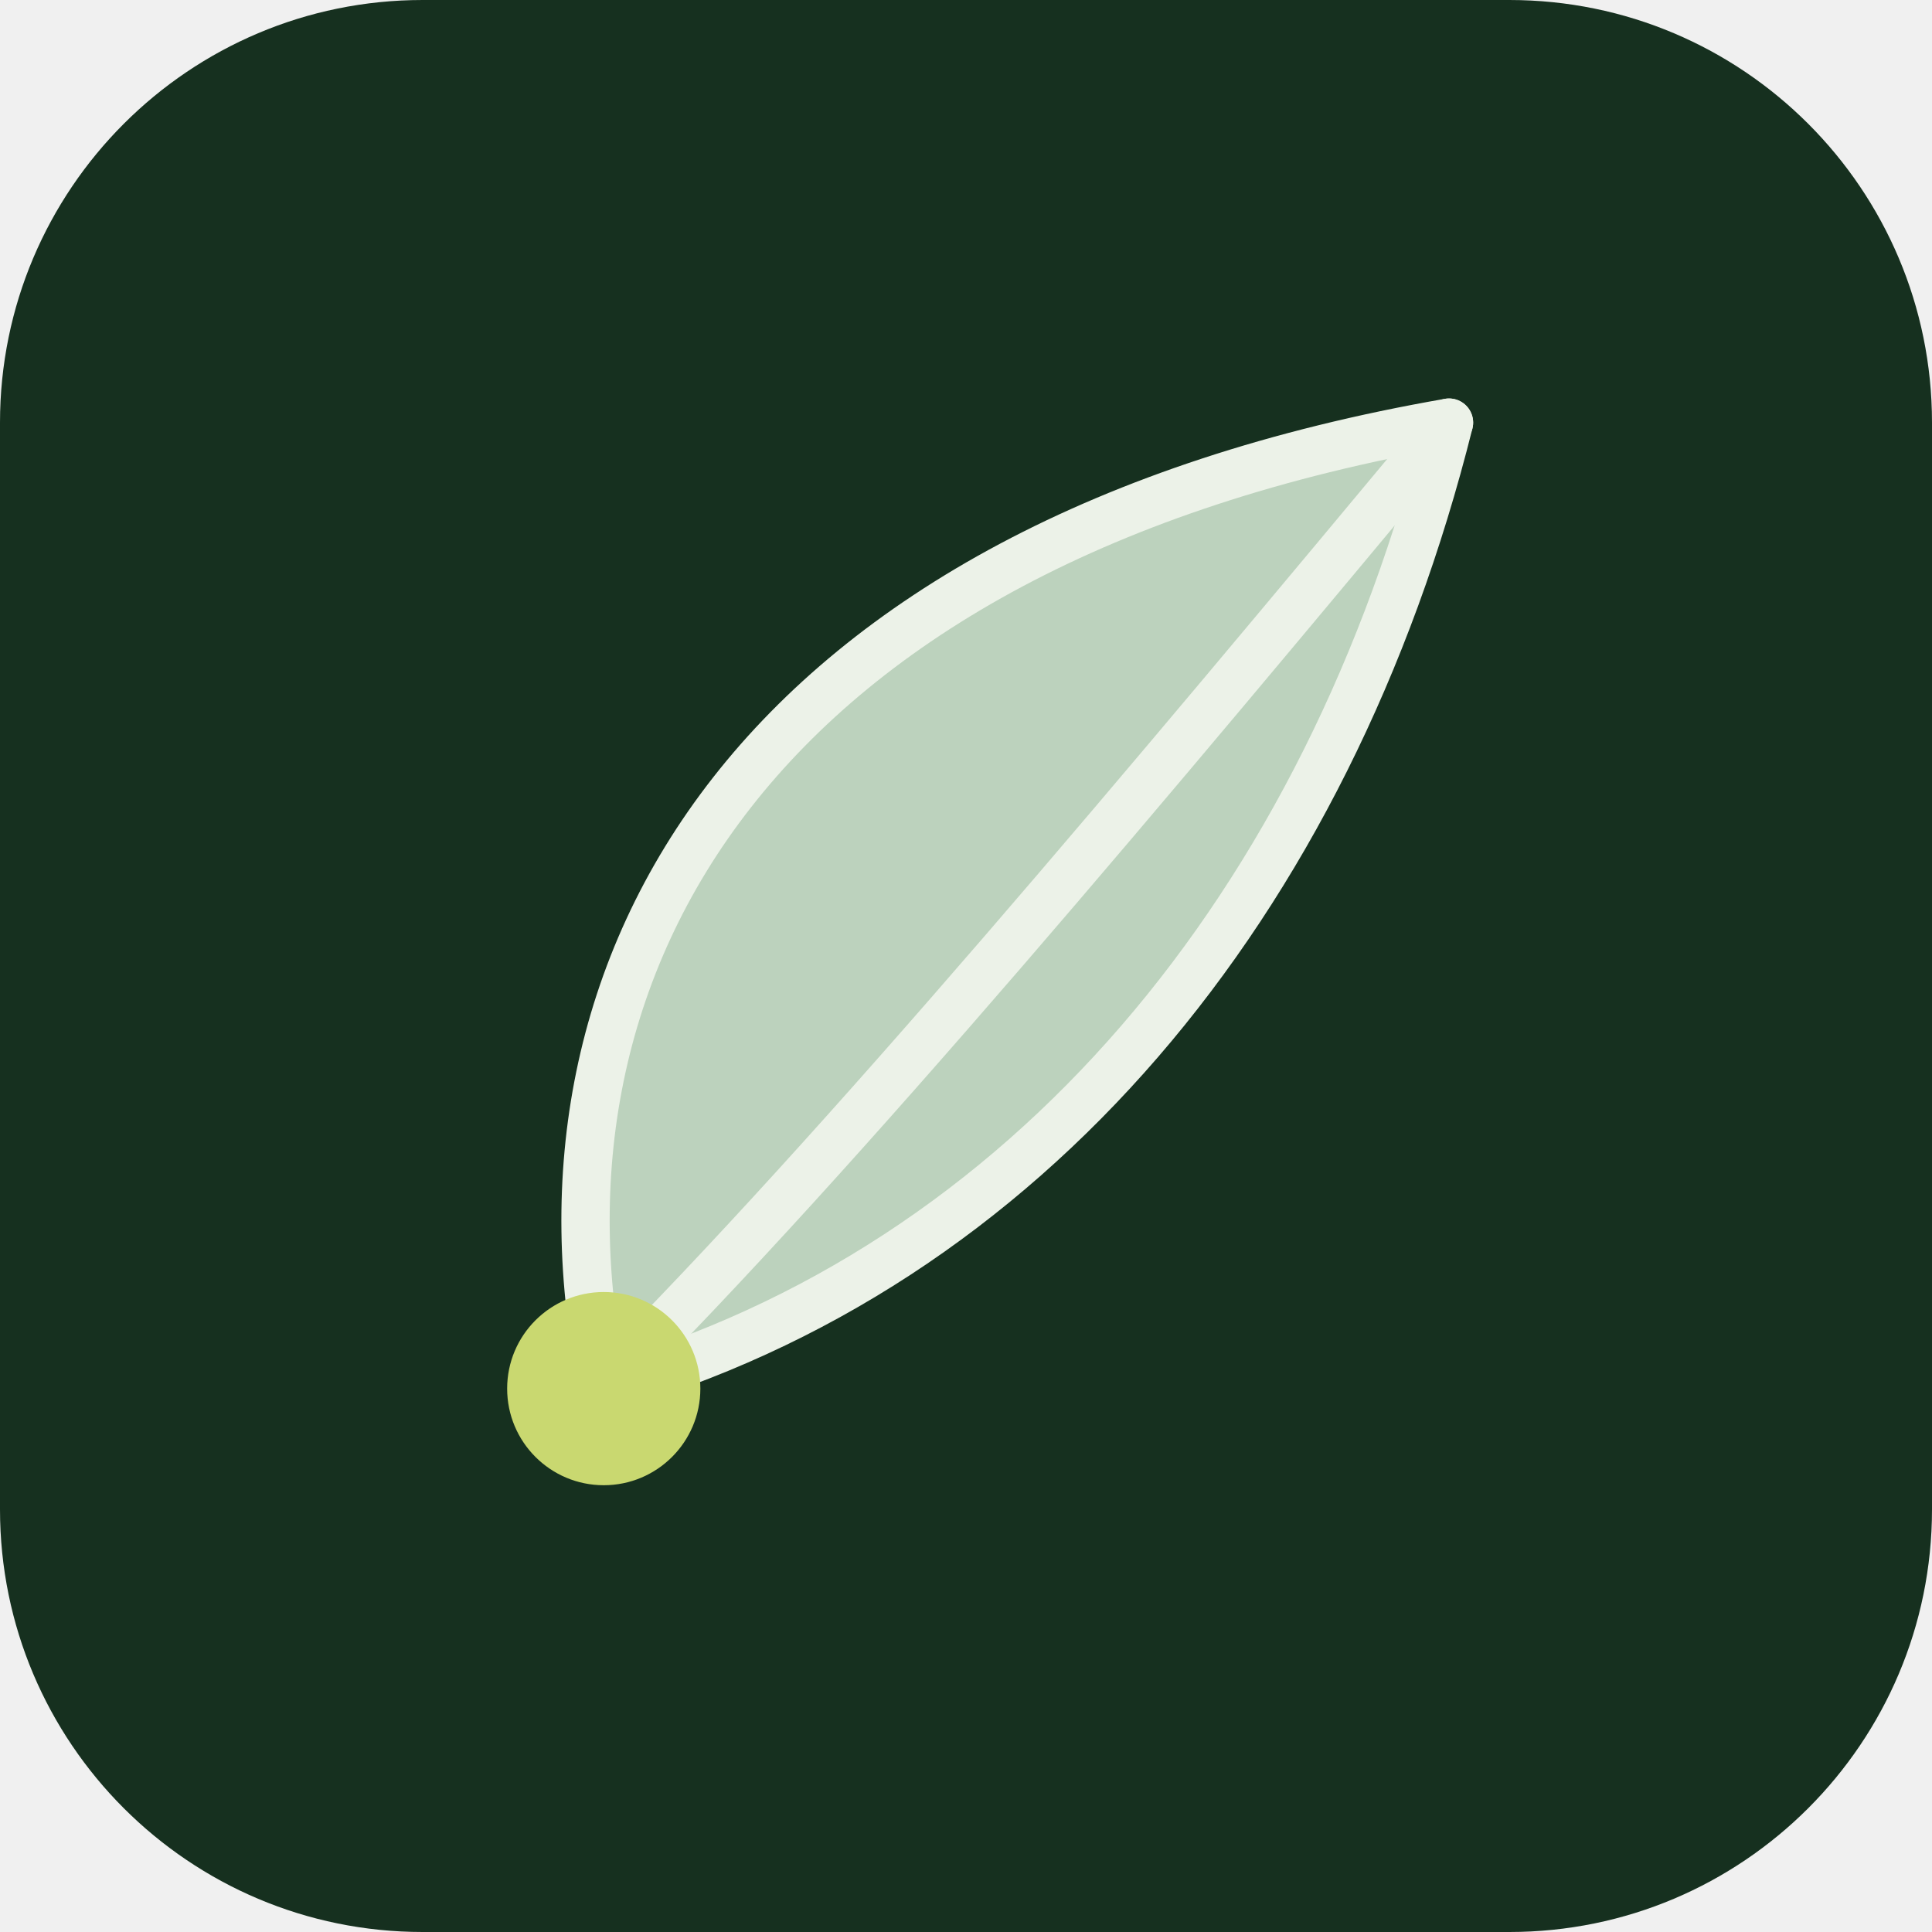
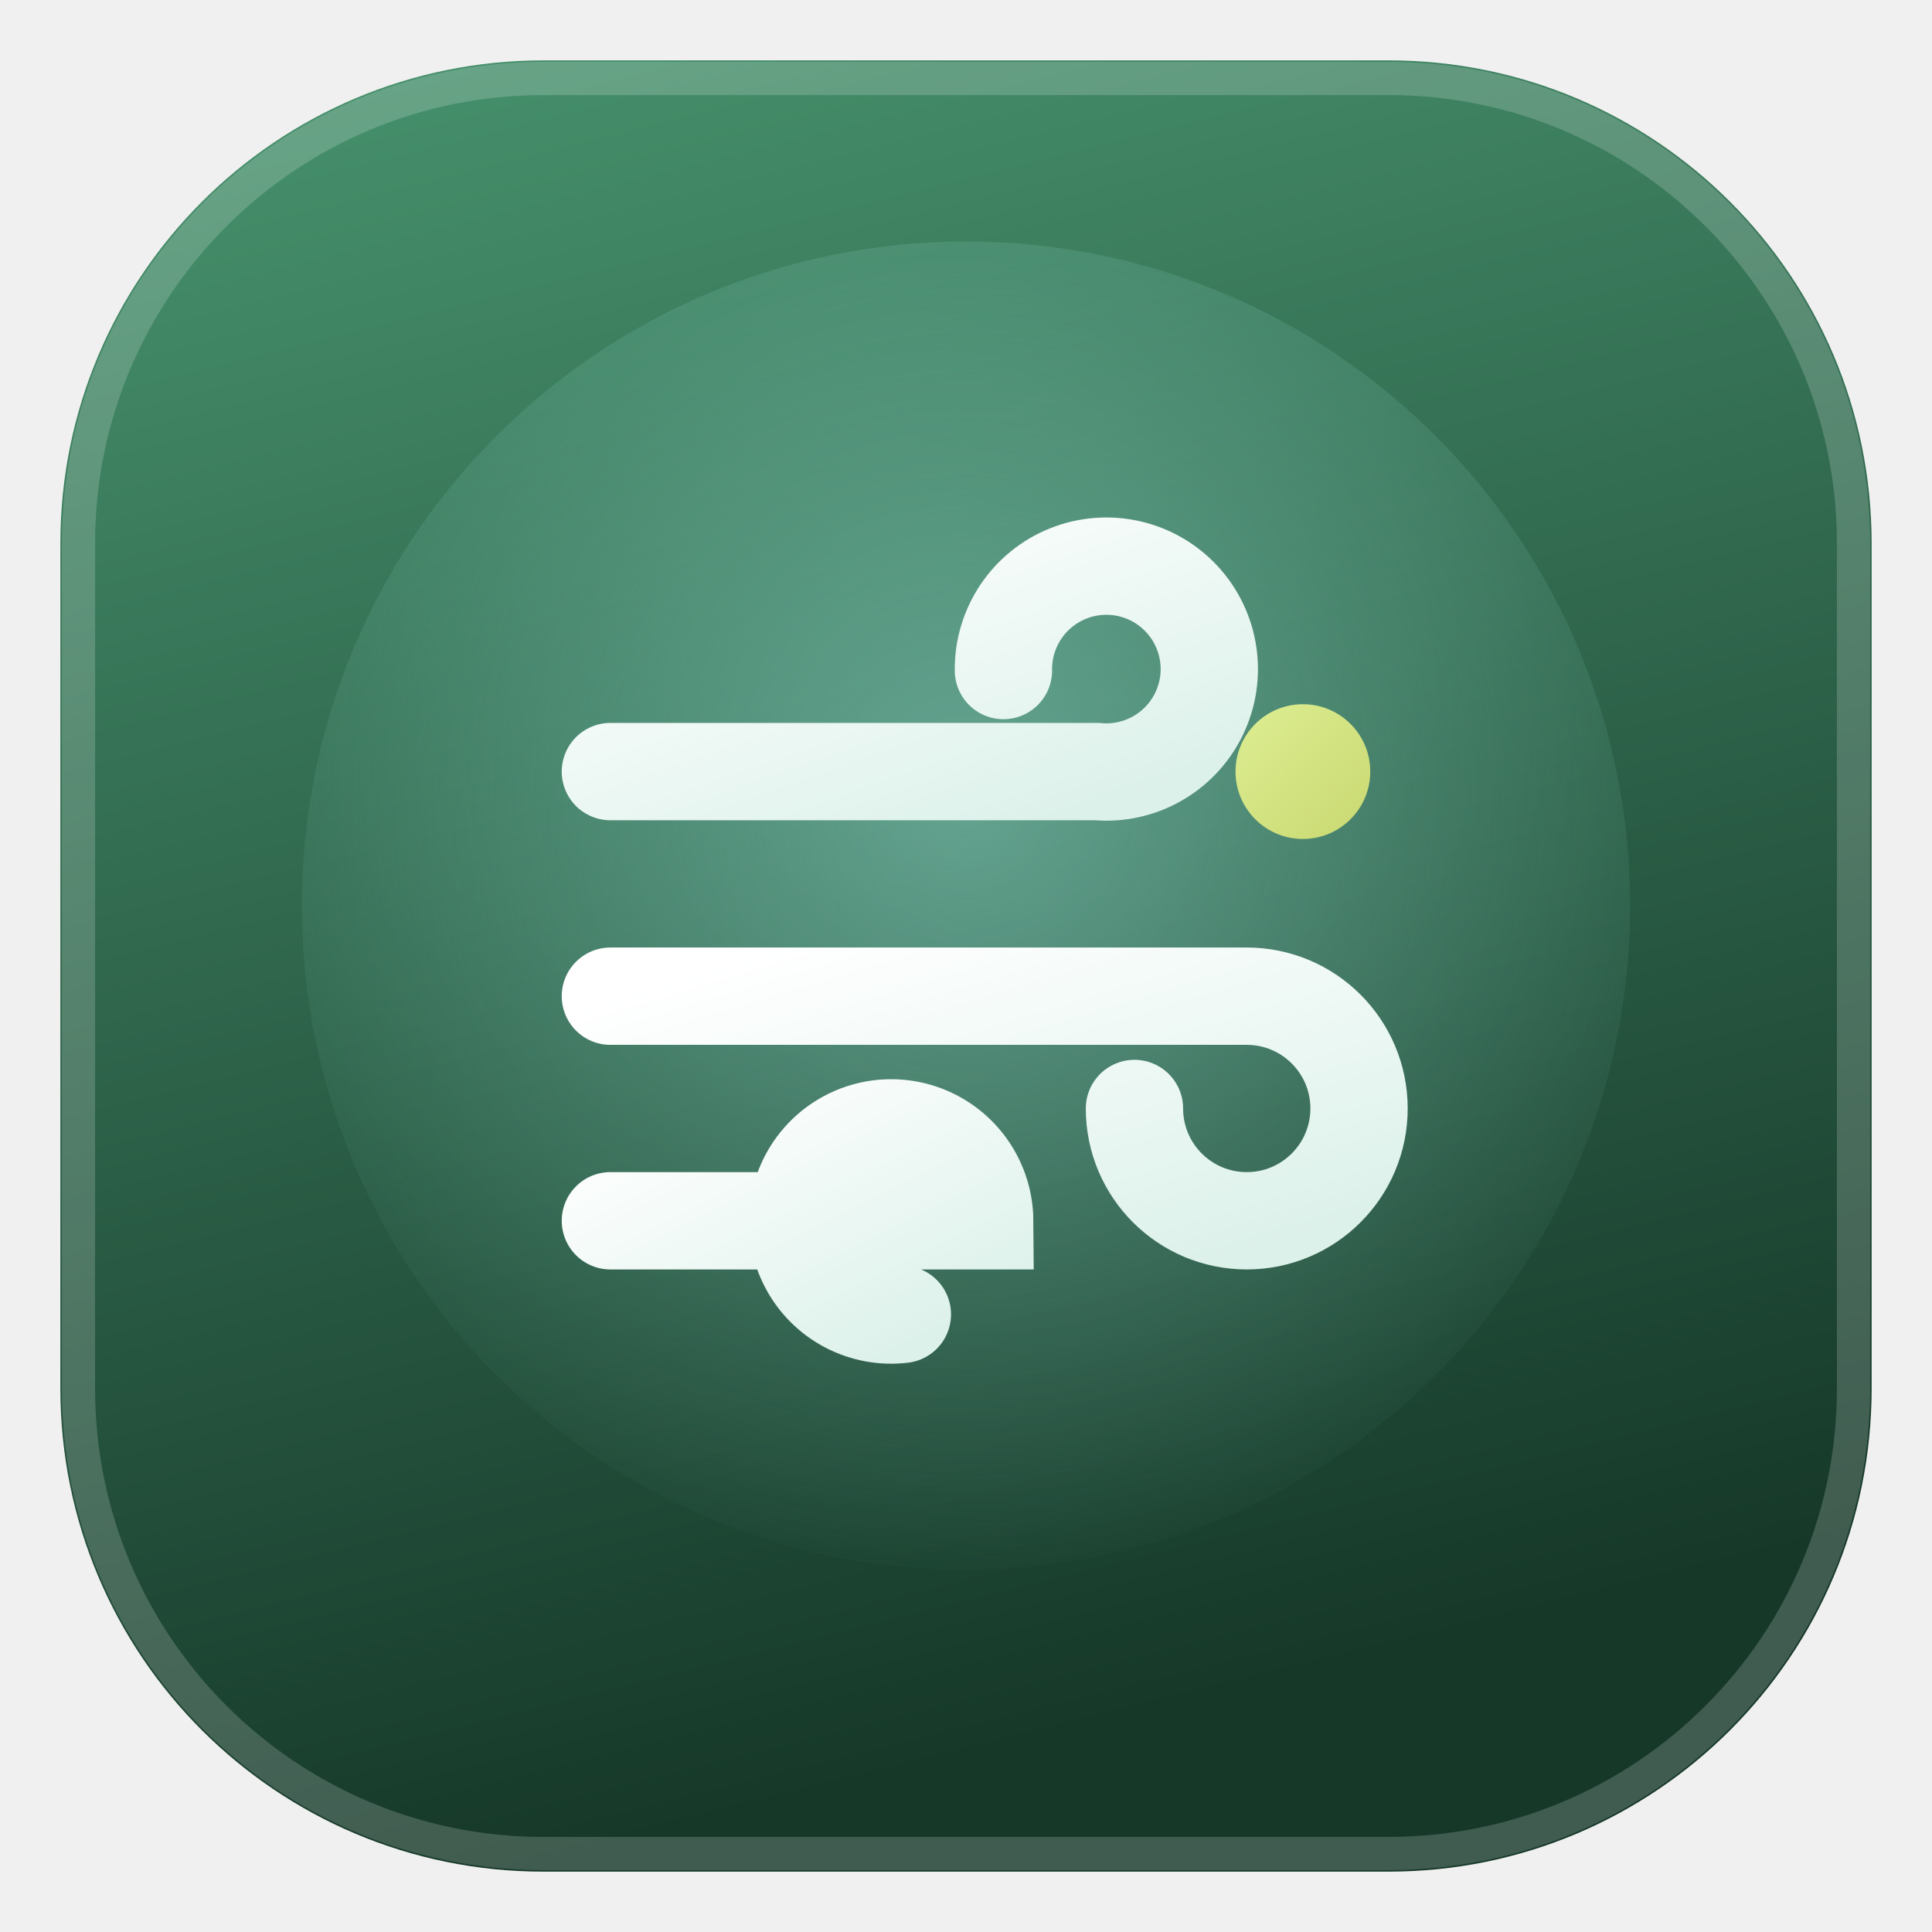
<svg xmlns="http://www.w3.org/2000/svg" viewBox="0 0 64 64" role="img" aria-label="EdenAir">
-   <rect width="64" height="64" rx="14" fill="#16301f" />
-   <path d="M 20 46 C 17 32, 25 18, 48 14 C 44 30, 34 42, 20 46 Z" fill="#bcd2bd" stroke="#ecf2e8" stroke-width="1.6" stroke-linejoin="round" />
-   <path d="M 20 46 C 28 38, 38 26, 48 14" fill="none" stroke="#ecf2e8" stroke-width="1.6" stroke-linecap="round" />
-   <circle cx="20" cy="46" r="3.2" fill="#c9d870" />
+   <defs>
+     <linearGradient id="fp" x1="0" y1="0" x2="1" y2="1">
+       <stop offset="0" stop-color="#FFFFFF" />
+       <stop offset="1" stop-color="#DCF1EA" />
+     </linearGradient>
+     <linearGradient id="facc" x1="0" y1="0" x2="1" y2="1">
+       <stop offset="0" stop-color="#DDEE93" />
+       <stop offset="1" stop-color="#C9D870" />
+     </linearGradient>
+     <linearGradient id="fbg" x1="0" y1="0" x2="0.25" y2="1">
+       <stop offset="0" stop-color="#48946F" />
+       <stop offset="1" stop-color="#163829" />
+     </linearGradient>
+     <radialGradient id="fglow" cx="50%" cy="42%" r="60%">
+       <stop offset="0" stop-color="#8FD6C8" stop-opacity=".55" />
+       <stop offset="1" stop-color="#8FD6C8" stop-opacity="0" />
+     </radialGradient>
+   </defs>
+   <rect x="2" y="2" width="60" height="60" rx="16" fill="url(#fbg)" />
+   <circle cx="32" cy="30" r="22" fill="url(#fglow)" />
+   <rect x="2.6" y="2.6" width="58.8" height="58.8" rx="15.4" fill="none" stroke="#ffffff" stroke-opacity=".18" stroke-width="1.1" />
+   <g transform="translate(32 33) scale(0.62) translate(-32 -32)">
+     <g fill="none" stroke="url(#fp)" stroke-width="5.2" stroke-linecap="round">
+       <path d="M13 20 H39 a5.5 5.5 0 1 0 -5 -5.4" />
+       <path d="M13 32 H47 a6 6 0 1 1 -6 6" />
+       <path d="M13 44 H33 a5 5 0 1 0 -4.4 5" />
+     </g>
+     <circle cx="50" cy="20" r="3.6" fill="url(#facc)" />
+   </g>
</svg>
